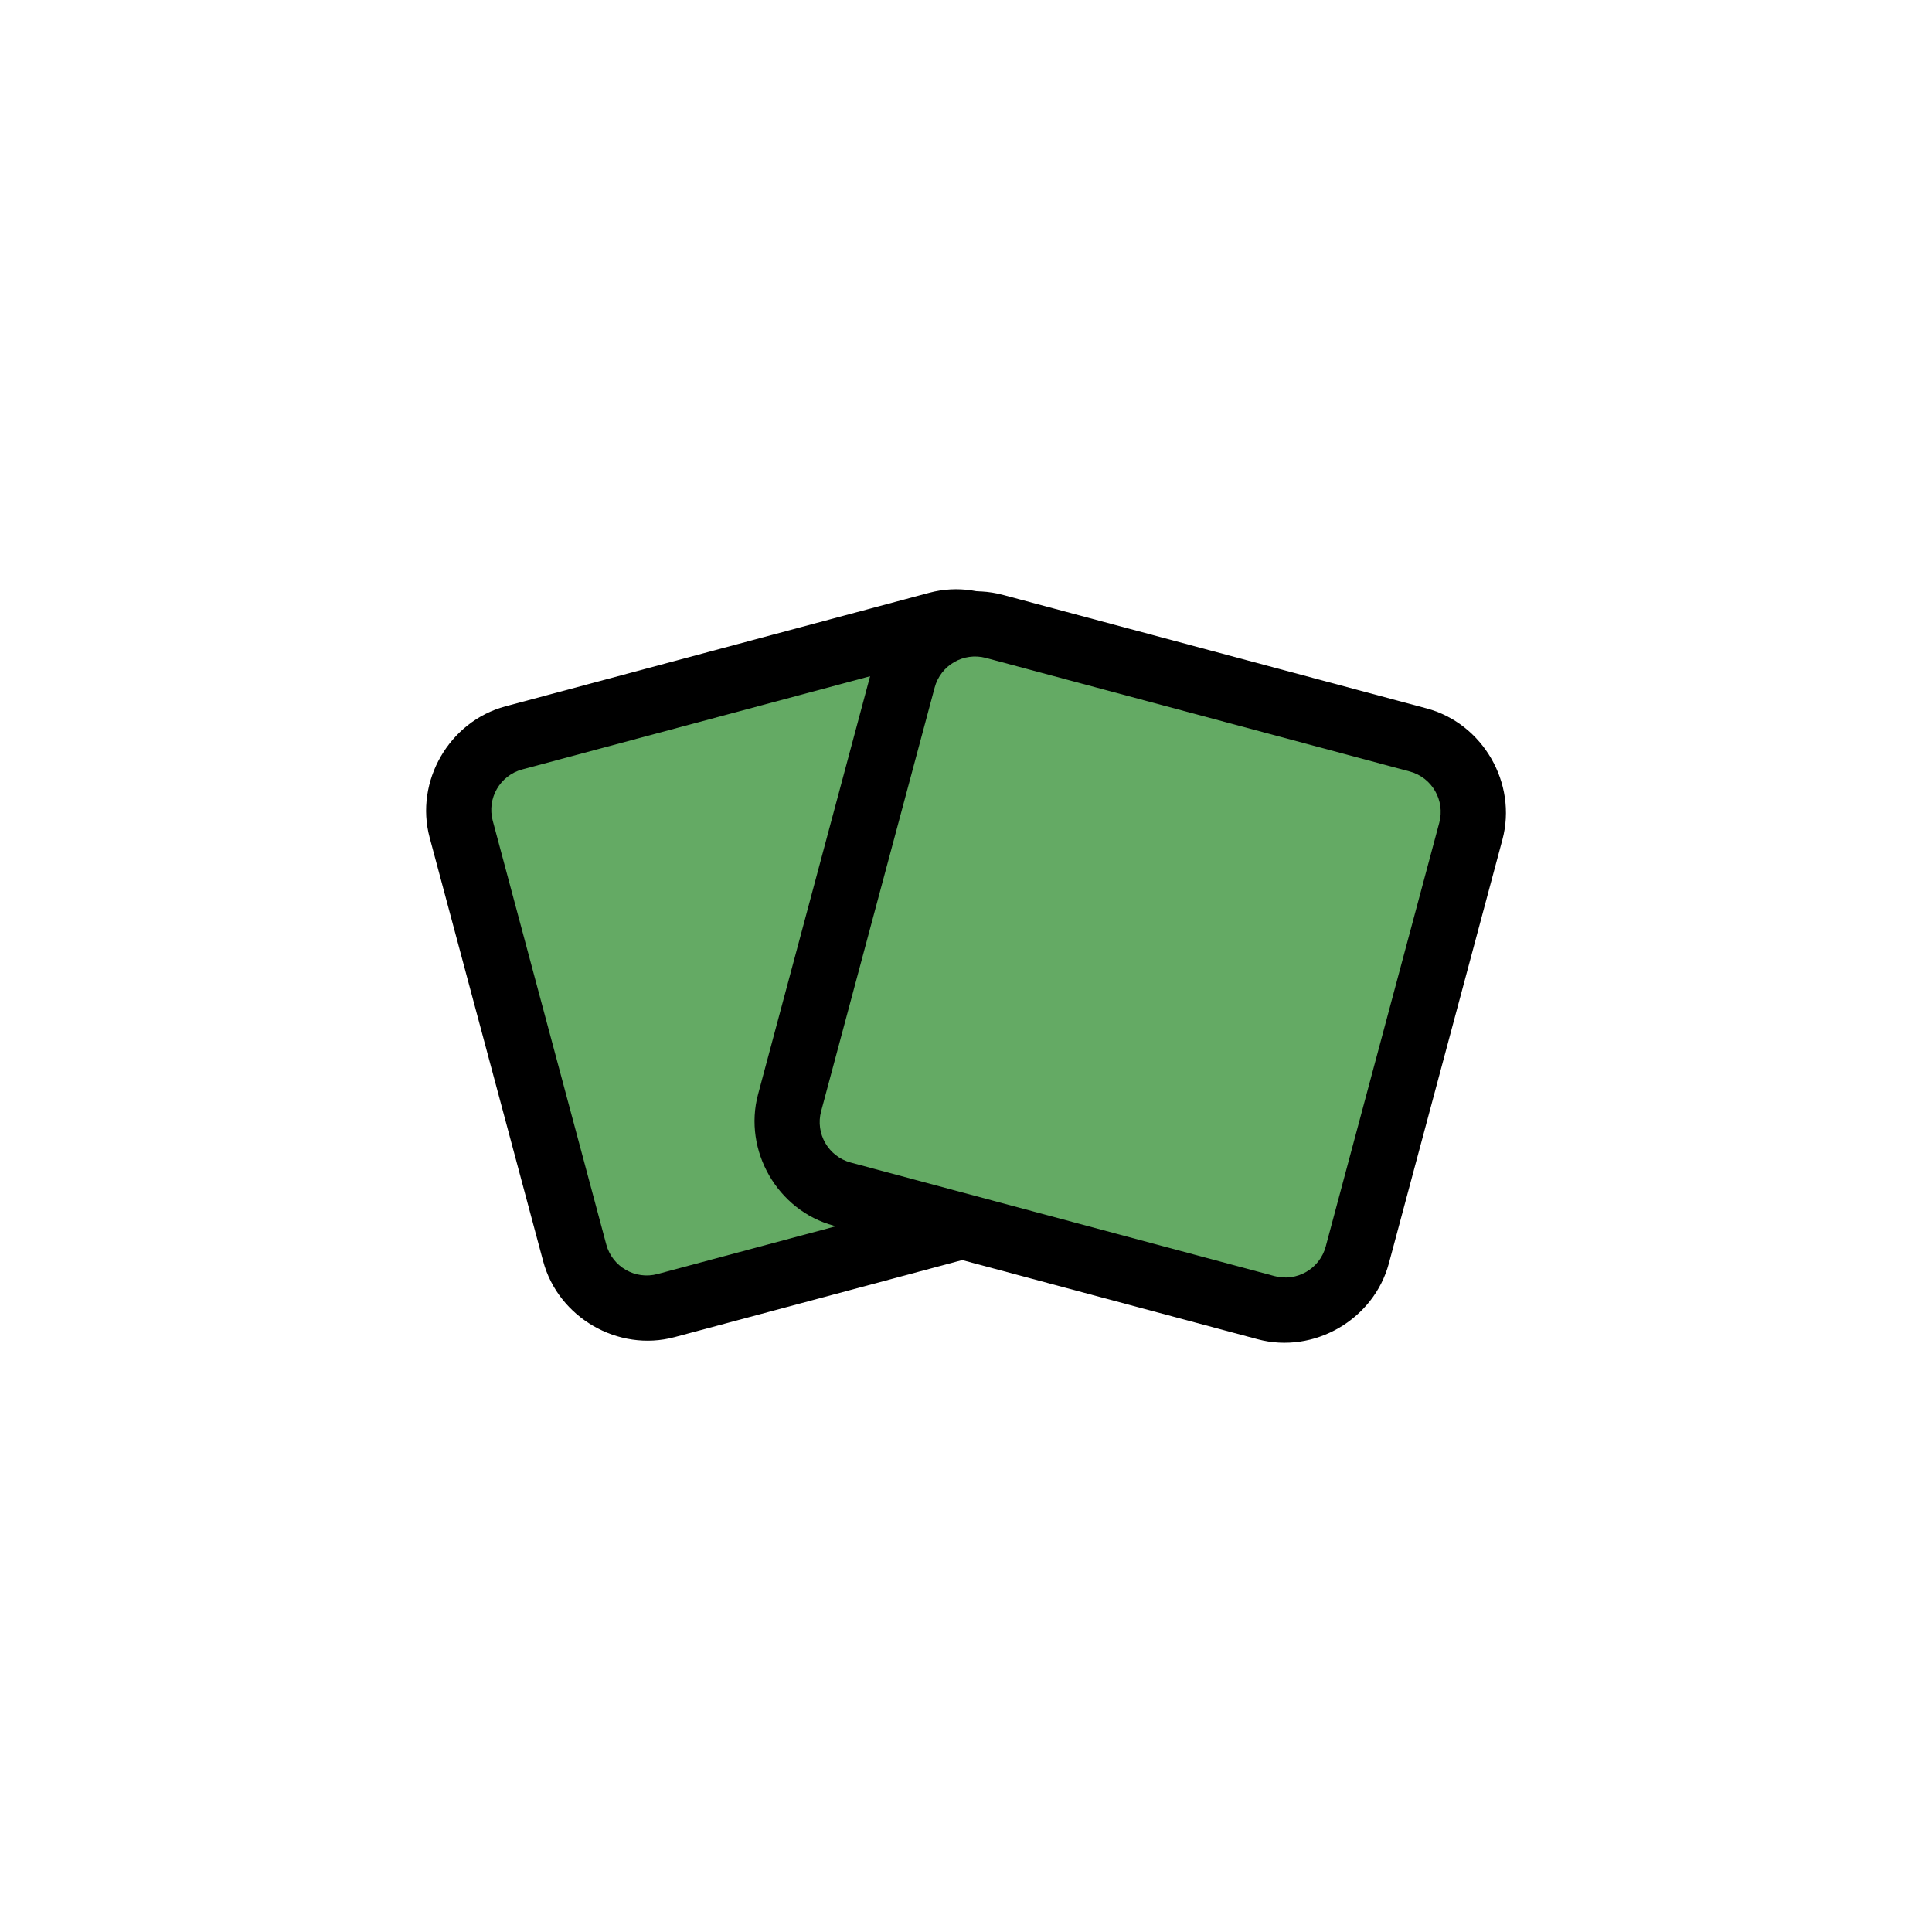
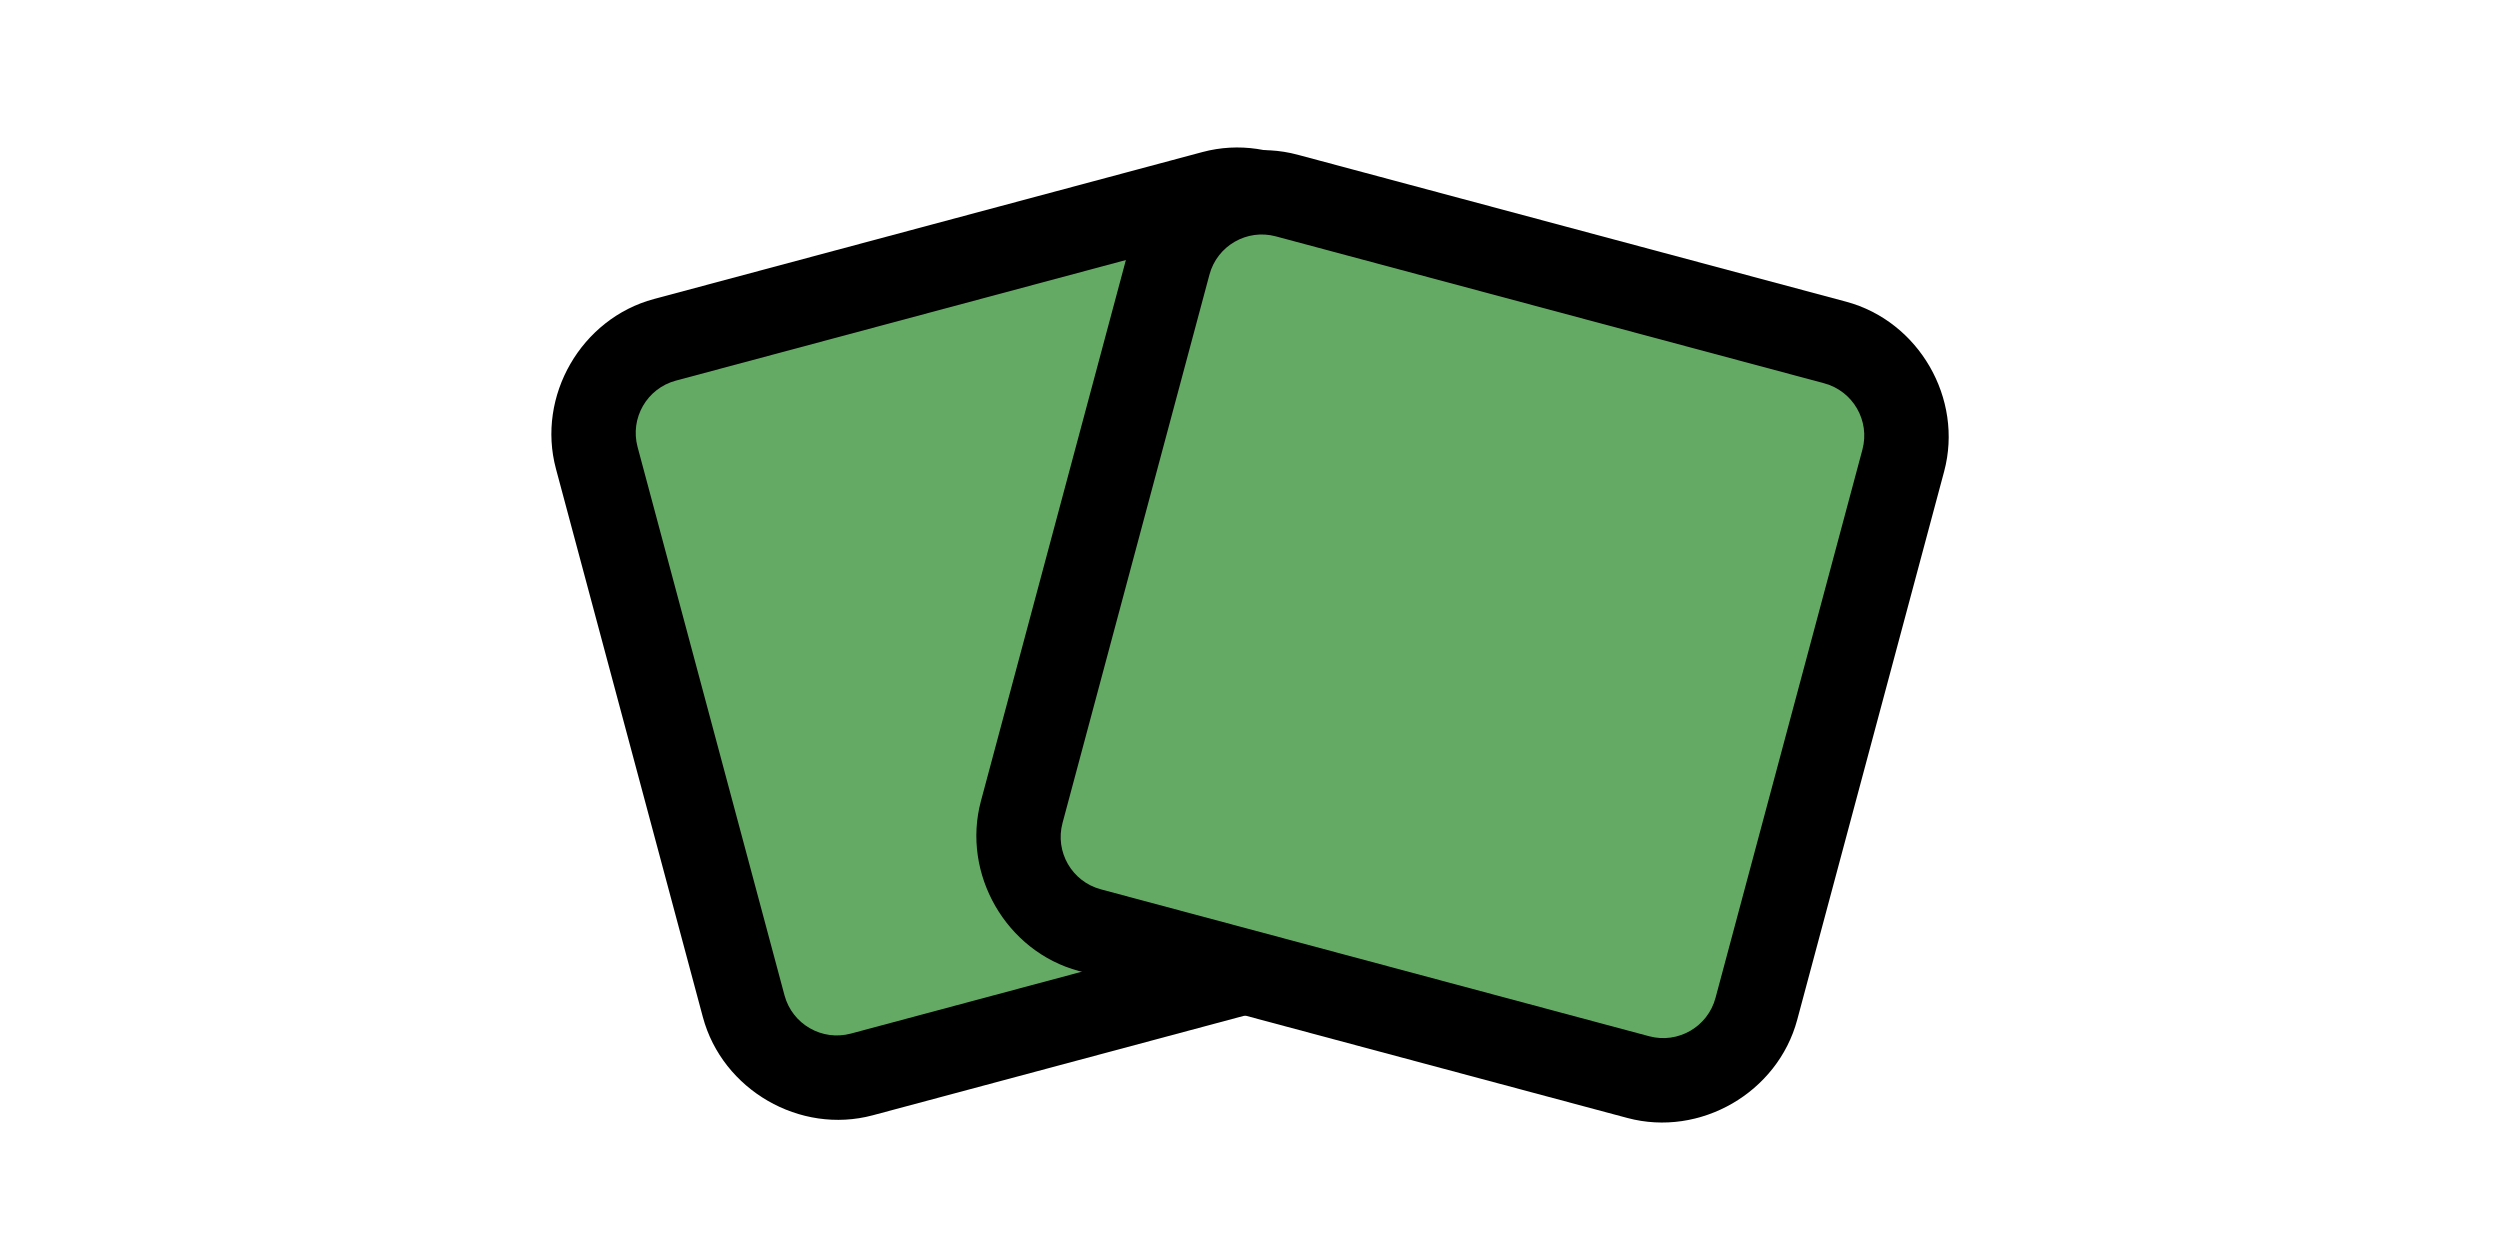
- <svg xmlns="http://www.w3.org/2000/svg" width="20mm" height="20mm" viewBox="0 0 70.866 70.866" id="svg40038" version="1.1">
+ <svg xmlns="http://www.w3.org/2000/svg" width="20mm" height="10mm" viewBox="0 0 70.866 35.433" id="svg40038" version="1.1">
  <defs id="defs40040" />
-   <g id="layer1" transform="translate(0,-981.496)">
-     <g id="g5172" style="display:inline" transform="matrix(2.395283,0,0,2.395283,-592.8505,783.5788)">
+   <g id="layer1" transform="translate(0,-1016.929)">
+     <g id="g5172" style="display:inline" transform="matrix(2.395283,0,0,2.395283,-592.8505,801.5788)">
      <g style="display:inline" id="g5176" transform="matrix(0.9659258,-0.258819,0.258819,0.9659258,-33.85844,-59.61077)">
        <path id="path5178" d="m 239.641,222.666 c -0.892,0 -1.641,0.749 -1.641,1.641 l 0,6.717 c 0,0.892 0.749,1.643 1.641,1.643 l 6.719,0 c 0.892,0 1.641,-0.75 1.641,-1.643 l 0,-6.717 c 0,-0.892 -0.749,-1.641 -1.641,-1.641 l -6.719,0 z m 0.359,2 6,0 0,6 -6,0 0,-6 z" style="color:#000000;font-style:normal;font-variant:normal;font-weight:normal;font-stretch:normal;font-size:medium;line-height:normal;font-family:sans-serif;text-indent:0;text-align:start;text-decoration:none;text-decoration-line:none;text-decoration-style:solid;text-decoration-color:#000000;letter-spacing:normal;word-spacing:normal;text-transform:none;direction:ltr;block-progression:tb;writing-mode:lr-tb;baseline-shift:baseline;text-anchor:start;white-space:normal;clip-rule:nonzero;display:inline;overflow:visible;visibility:visible;opacity:1;isolation:auto;mix-blend-mode:normal;color-interpolation:sRGB;color-interpolation-filters:linearRGB;solid-color:#000000;solid-opacity:1;fill:#000000;fill-opacity:1;fill-rule:nonzero;stroke:none;stroke-width:2;stroke-linecap:round;stroke-linejoin:miter;stroke-miterlimit:4;stroke-dasharray:none;stroke-dashoffset:4.6;stroke-opacity:1;color-rendering:auto;image-rendering:auto;shape-rendering:auto;text-rendering:auto;enable-background:accumulate" />
        <rect ry="0.641" rx="0.641" y="223.666" x="239" height="8" width="8" id="rect5180" style="display:inline;opacity:1;fill:#64aa64;fill-opacity:1;stroke:none;stroke-width:2;stroke-linecap:round;stroke-linejoin:miter;stroke-miterlimit:4;stroke-dasharray:none;stroke-dashoffset:4.6;stroke-opacity:1" />
      </g>
      <g transform="matrix(0.9659258,0.258819,-0.258819,0.9659258,89.01914,-185.3654)" id="g5182" style="display:inline">
        <path style="color:#000000;font-style:normal;font-variant:normal;font-weight:normal;font-stretch:normal;font-size:medium;line-height:normal;font-family:sans-serif;text-indent:0;text-align:start;text-decoration:none;text-decoration-line:none;text-decoration-style:solid;text-decoration-color:#000000;letter-spacing:normal;word-spacing:normal;text-transform:none;direction:ltr;block-progression:tb;writing-mode:lr-tb;baseline-shift:baseline;text-anchor:start;white-space:normal;clip-rule:nonzero;display:inline;overflow:visible;visibility:visible;opacity:1;isolation:auto;mix-blend-mode:normal;color-interpolation:sRGB;color-interpolation-filters:linearRGB;solid-color:#000000;solid-opacity:1;fill:#000000;fill-opacity:1;fill-rule:nonzero;stroke:none;stroke-width:2;stroke-linecap:round;stroke-linejoin:miter;stroke-miterlimit:4;stroke-dasharray:none;stroke-dashoffset:4.6;stroke-opacity:1;color-rendering:auto;image-rendering:auto;shape-rendering:auto;text-rendering:auto;enable-background:accumulate" d="m 239.641,222.666 c -0.892,0 -1.641,0.749 -1.641,1.641 l 0,6.717 c 0,0.892 0.749,1.643 1.641,1.643 l 6.719,0 c 0.892,0 1.641,-0.75 1.641,-1.643 l 0,-6.717 c 0,-0.892 -0.749,-1.641 -1.641,-1.641 l -6.719,0 z m 0.359,2 6,0 0,6 -6,0 0,-6 z" id="path5184" />
        <rect style="display:inline;opacity:1;fill:#64aa64;fill-opacity:1;stroke:none;stroke-width:2;stroke-linecap:round;stroke-linejoin:miter;stroke-miterlimit:4;stroke-dasharray:none;stroke-dashoffset:4.6;stroke-opacity:1" id="rect5186" width="8" height="8" x="239" y="223.666" rx="0.641" ry="0.641" />
      </g>
    </g>
  </g>
</svg>
